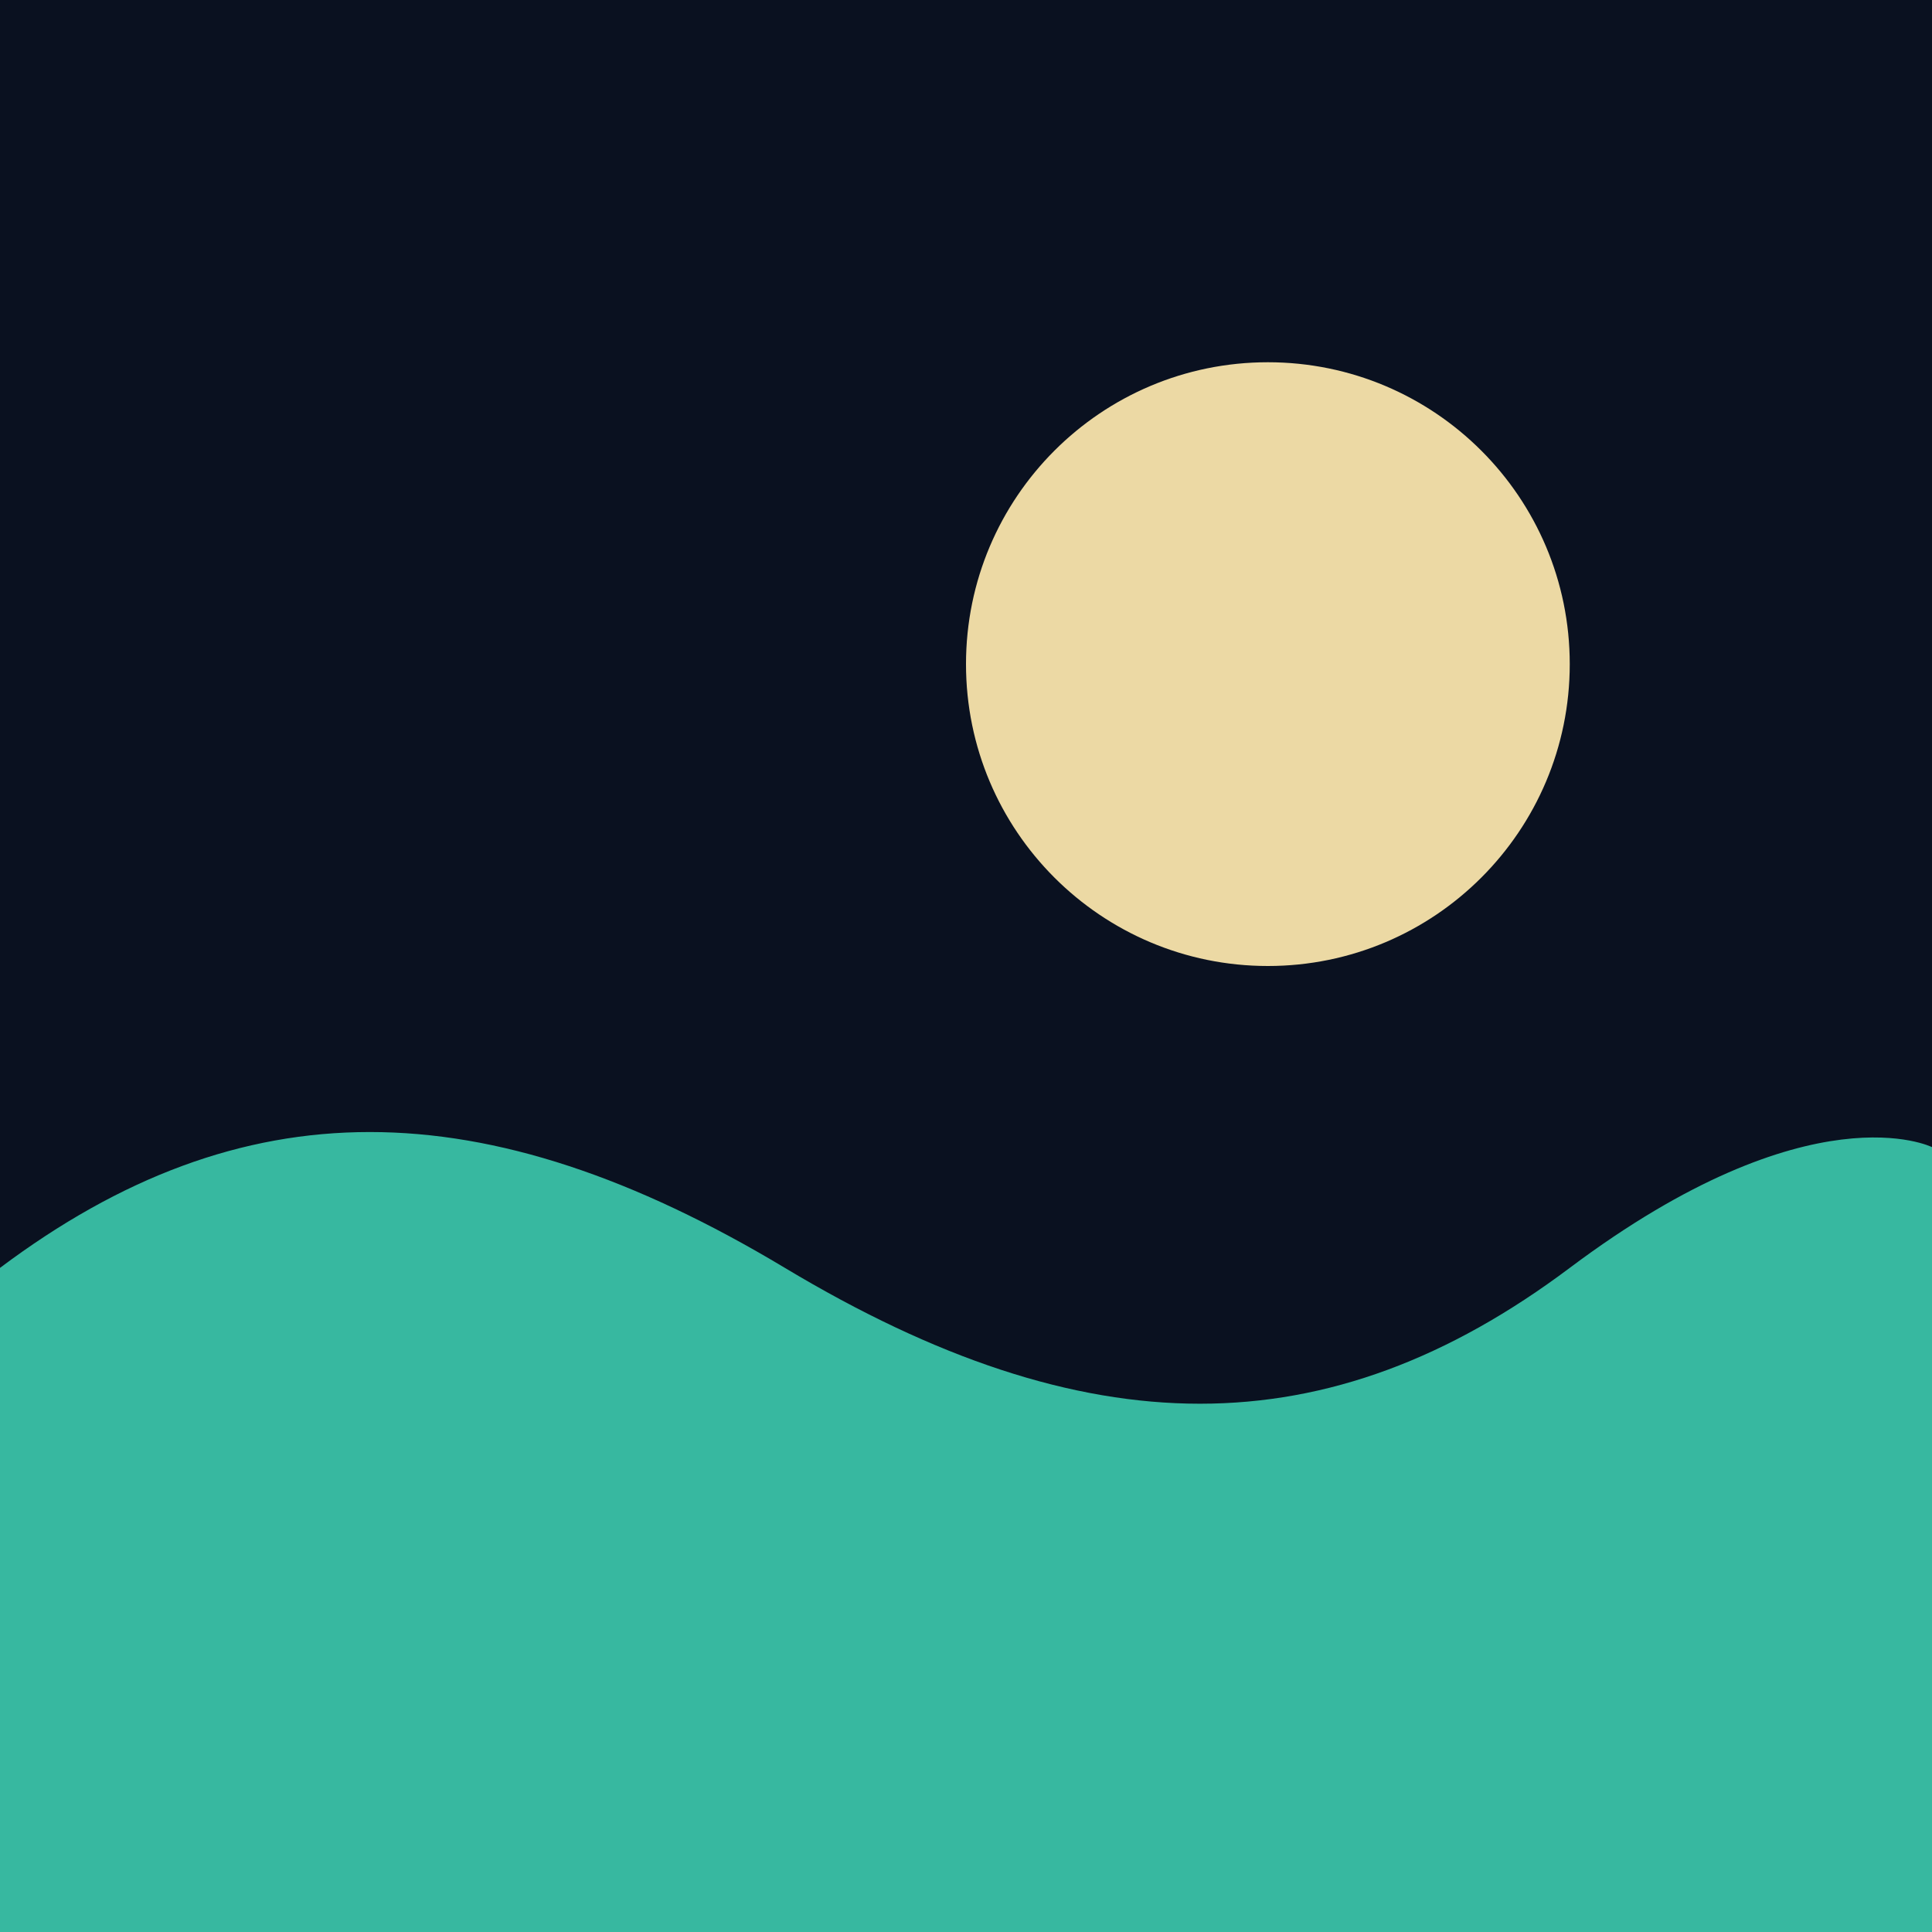
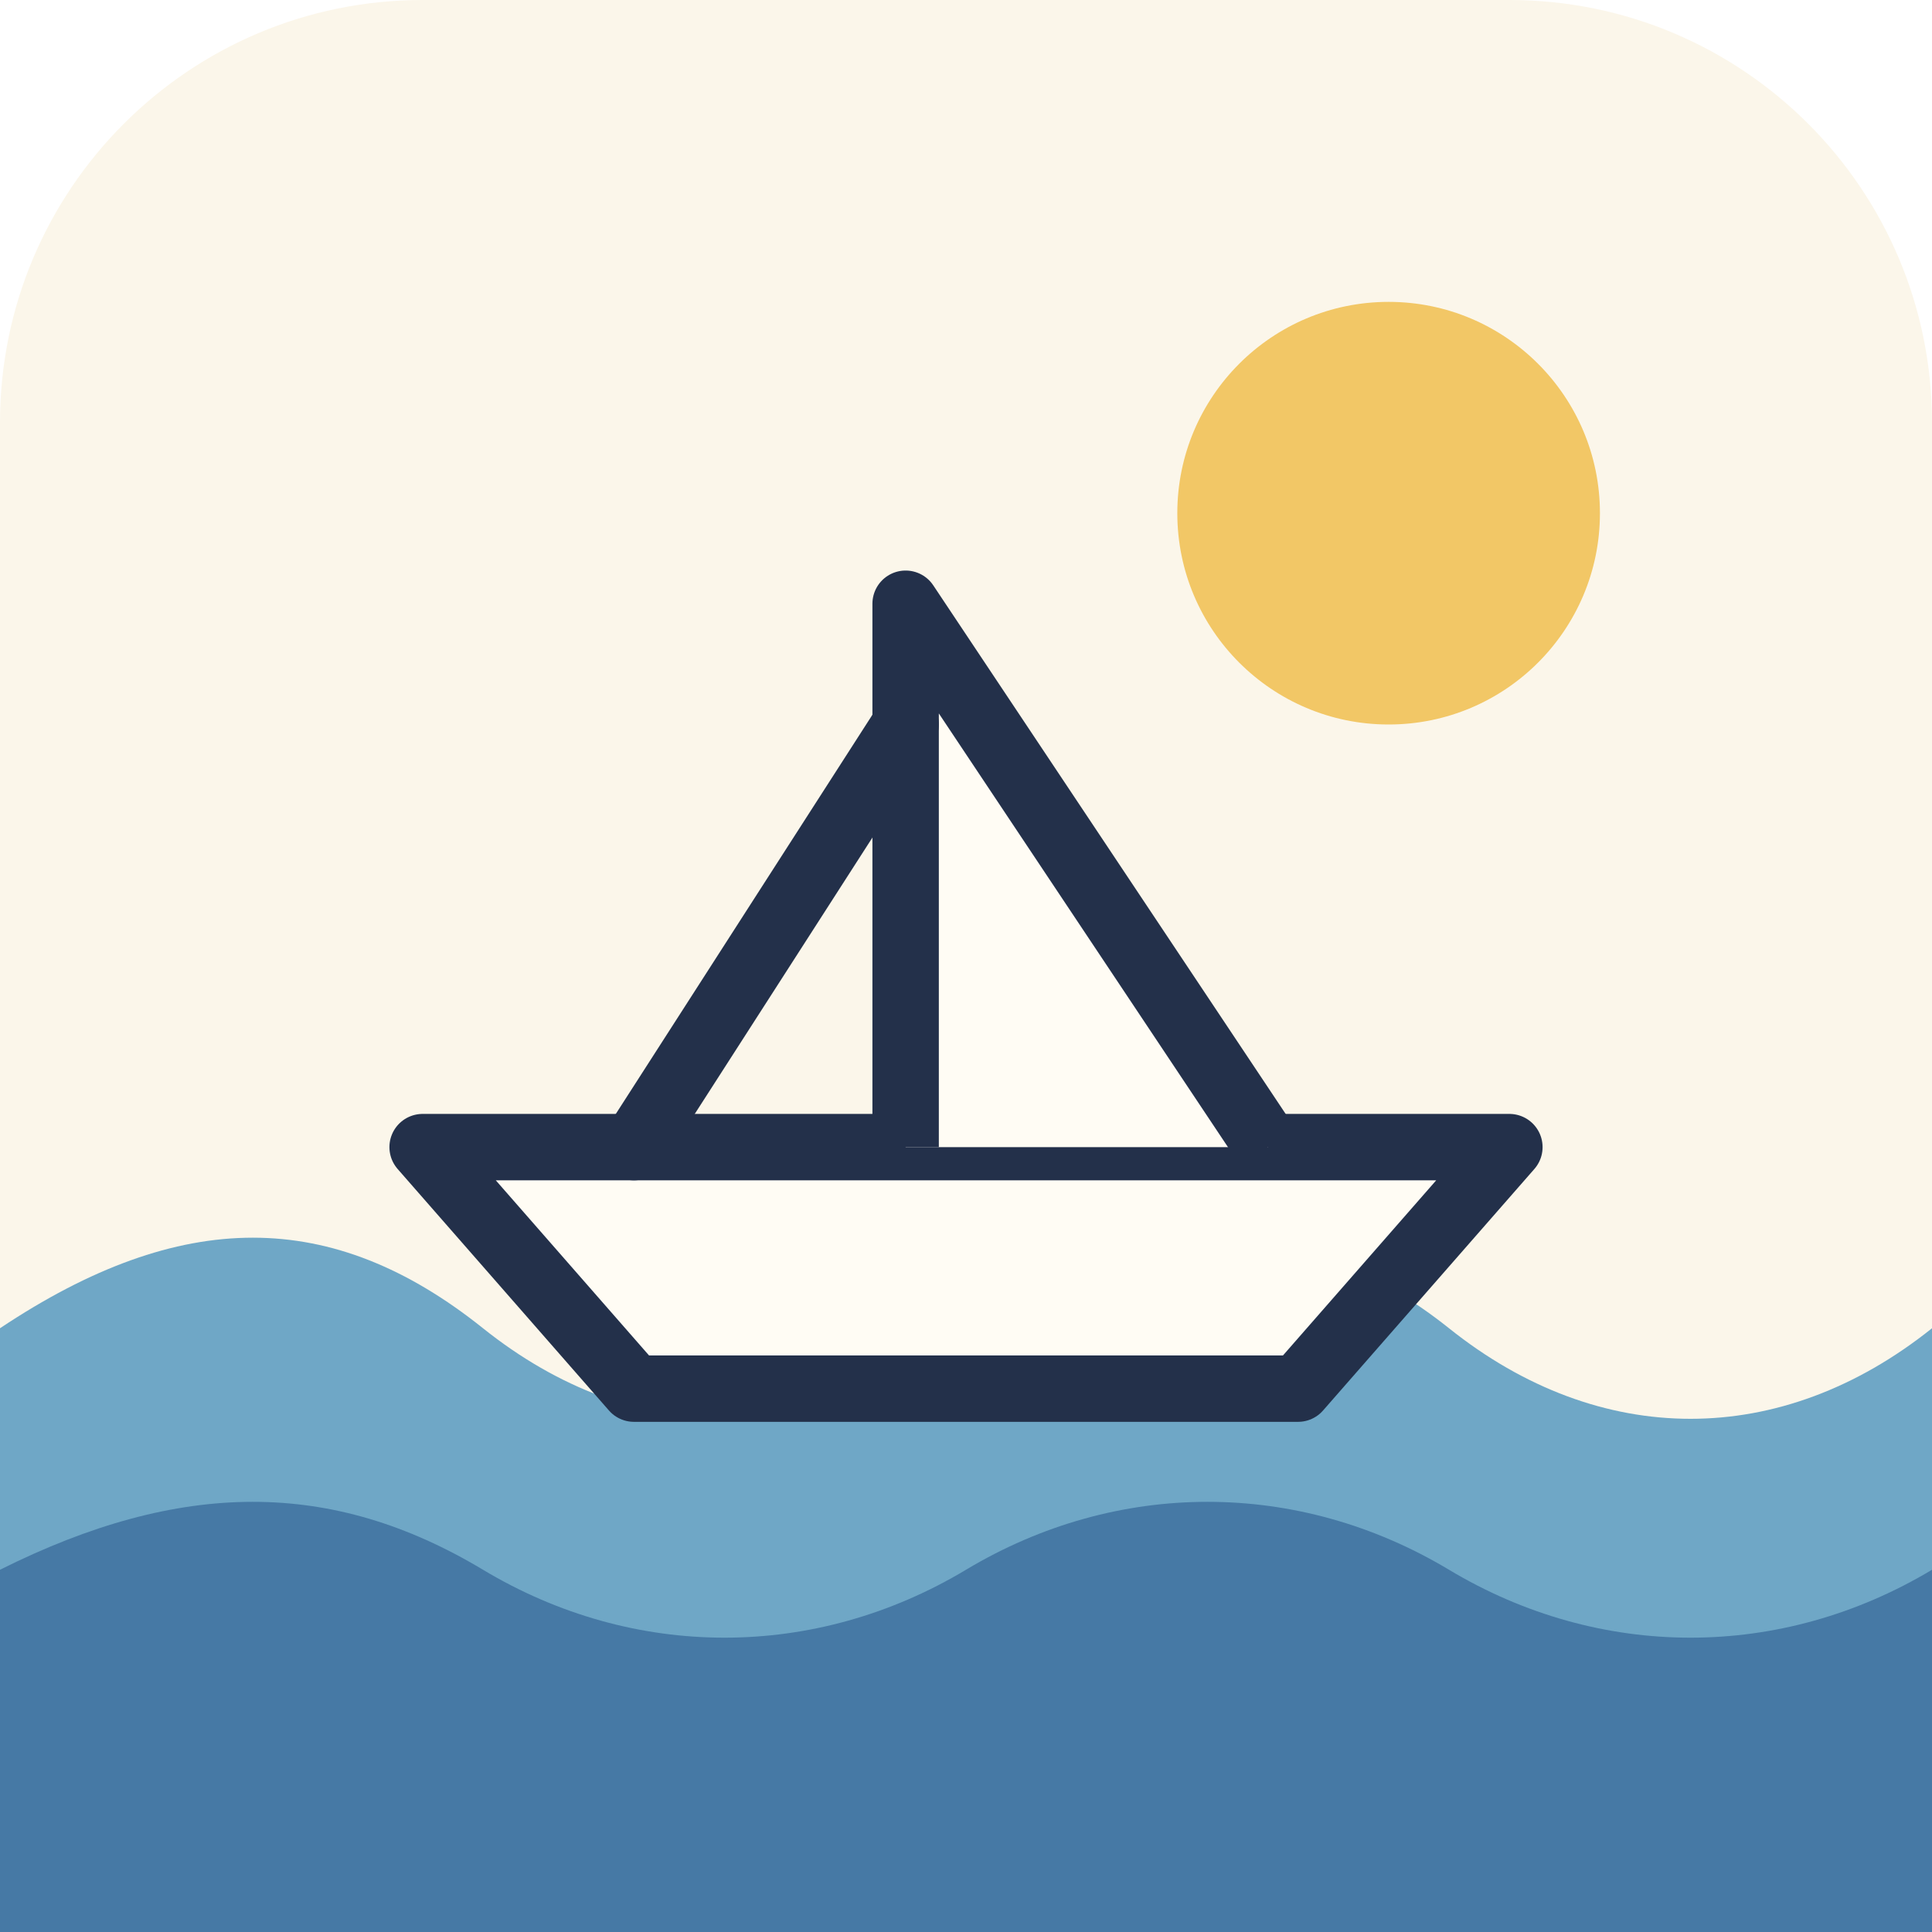
- <svg xmlns="http://www.w3.org/2000/svg" viewBox="0 0 32 32">
-   <rect width="32" height="32" fill="#0a1120" />
-   <circle cx="21" cy="11" r="5" fill="#ecd9a4" />
-   <path d="M0 21c4-3 8-3 13 0s9 3 13 0 6-2 6-2v13H0z" fill="#3fd5b6" opacity=".85" />
+ <svg xmlns="http://www.w3.org/2000/svg" viewBox="0 0 64 64">
+   <rect width="64" height="64" rx="14" fill="#FBF6EA" />
+   <circle cx="46" cy="17" r="7" fill="#F2C766" />
+   <path d="M0 44c6-4 11-4 16 0s11 4 16 0 11-4 16 0 11 4 16 0v20H0z" fill="#6FA7C6" />
+   <path d="M0 52c6-3 11-3 16 0s11 3 16 0 11-3 16 0 11 3 16 0v12H0z" fill="#24548A" opacity=".55" />
+   <path d="M14 38h36l-7 8H21z" fill="#FFFCF4" stroke="#23304A" stroke-width="2.2" stroke-linejoin="round" />
+   <path d="M30 38V20l12 18" fill="#FFFCF4" stroke="#23304A" stroke-width="2.2" stroke-linejoin="round" />
+   <path d="M30 24l-9 14" fill="none" stroke="#23304A" stroke-width="2.2" stroke-linecap="round" />
</svg>
